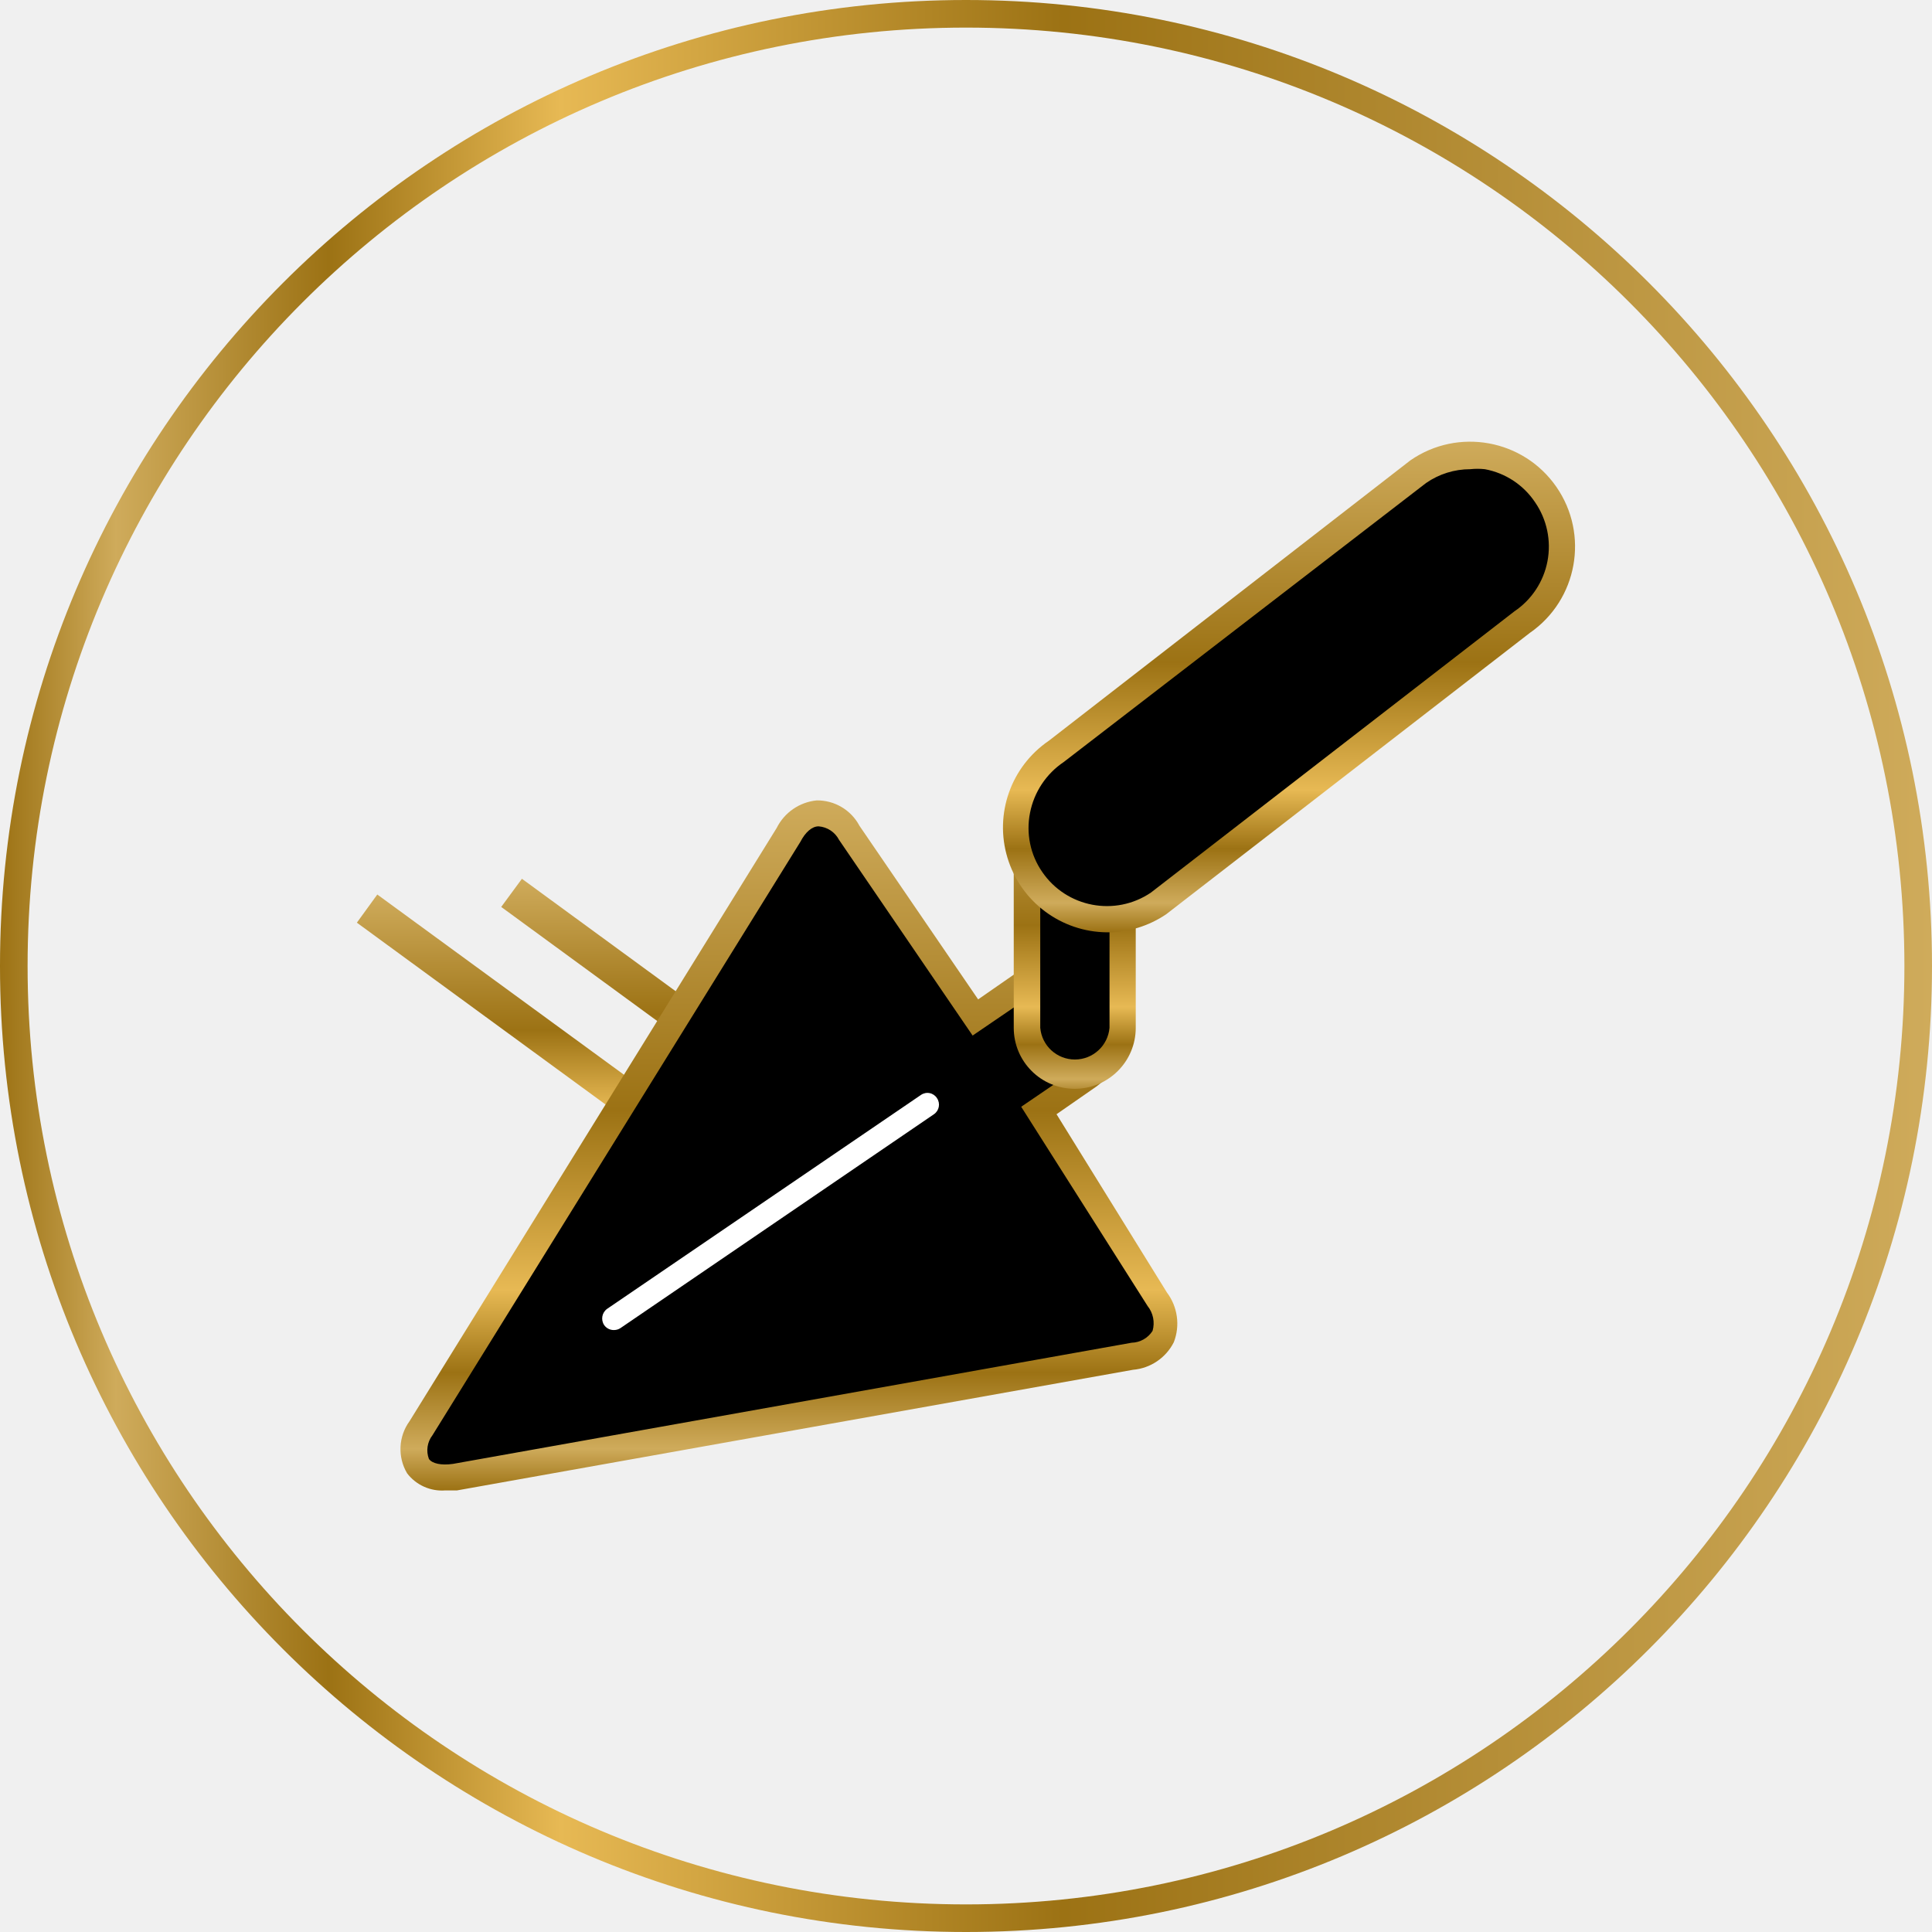
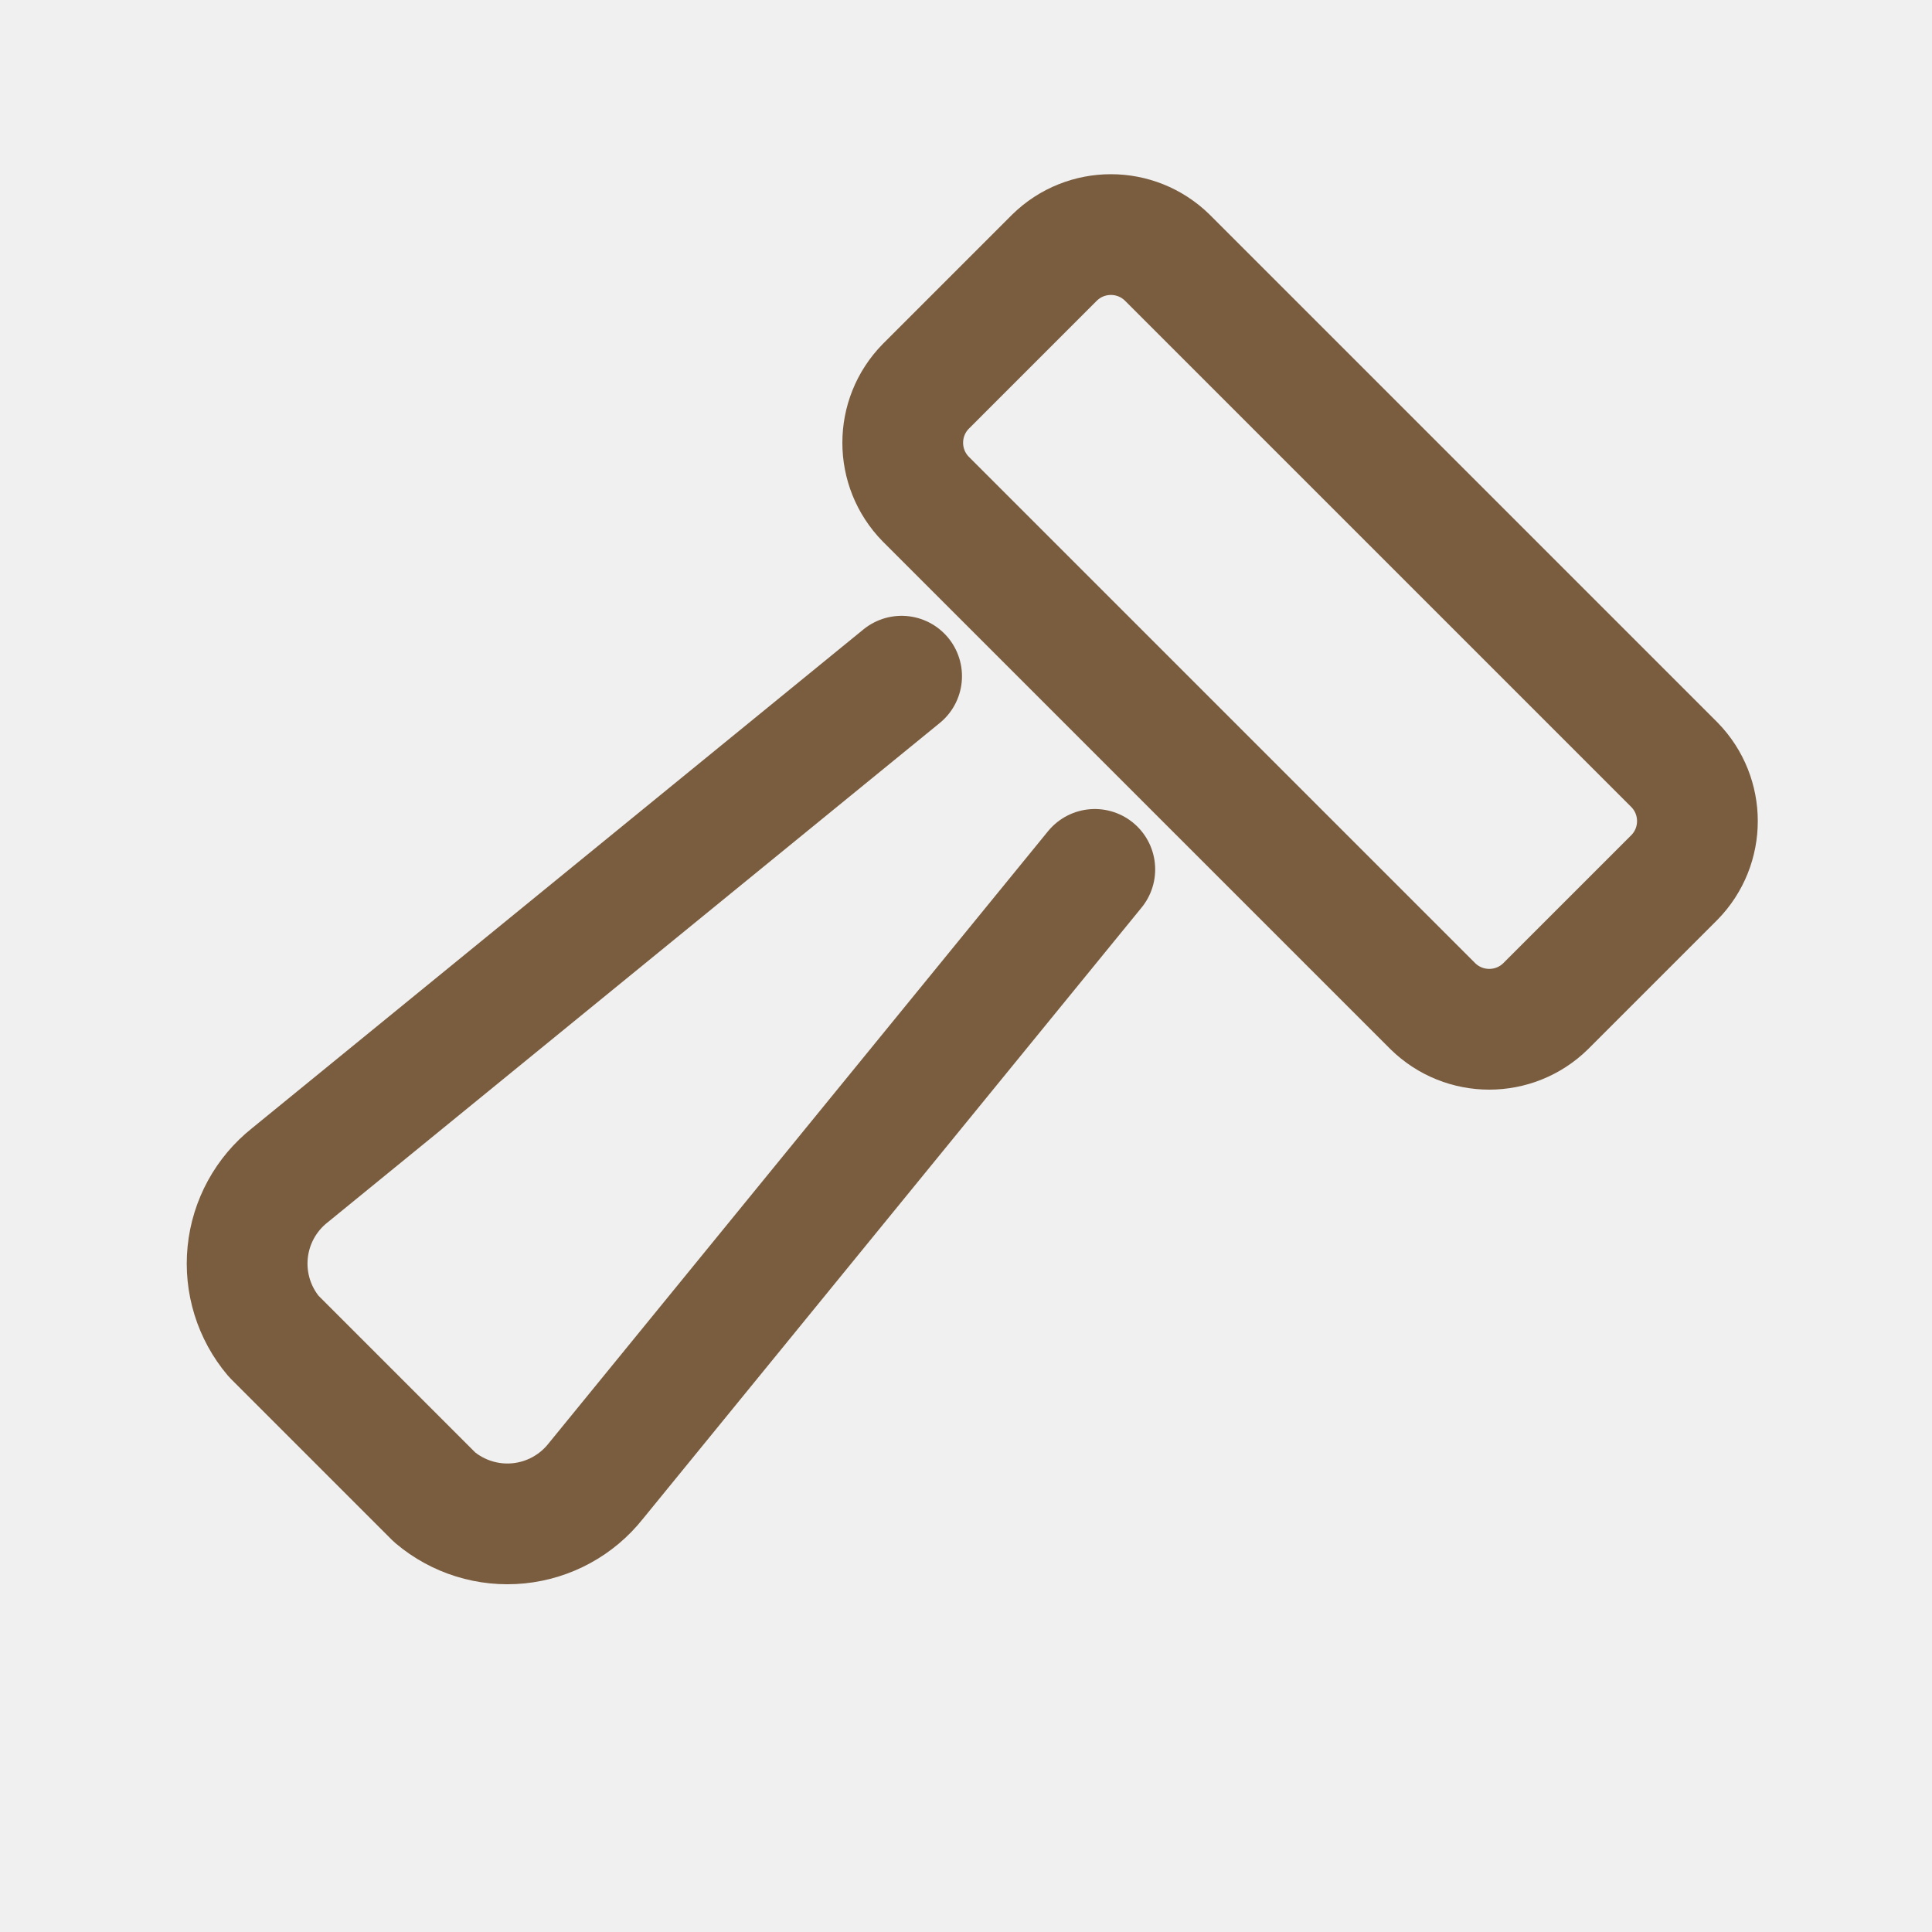
- <svg xmlns="http://www.w3.org/2000/svg" xmlns:xlink="http://www.w3.org/1999/xlink" id="Calque_1" data-name="Calque 1" viewBox="0 0 70 70">
-   <defs>
-     <style>.cls-1{fill:url(#Dégradé_sans_nom_2);}.cls-2{fill:url(#Dégradé_sans_nom_2-2);}.cls-3{fill:url(#Dégradé_sans_nom_2-3);}.cls-4{fill:url(#Dégradé_sans_nom_2-4);}.cls-5{fill:#fff;}.cls-6{fill:url(#Dégradé_sans_nom_2-5);}.cls-7{fill:url(#Dégradé_sans_nom_2-6);}</style>
-     <linearGradient id="Dégradé_sans_nom_2" y1="35" x2="70" y2="35" gradientUnits="userSpaceOnUse">
-       <stop offset="0" stop-color="#9c7214" />
-       <stop offset="0.06" stop-color="#cfab5b" />
-       <stop offset="0.17" stop-color="#9c7214" />
-       <stop offset="0.29" stop-color="#e7b954" />
-       <stop offset="0.55" stop-color="#9c7214" />
-       <stop offset="1" stop-color="#cfab5b" />
-     </linearGradient>
-     <linearGradient id="Dégradé_sans_nom_2-2" x1="-68.3" y1="422.26" x2="-57.36" y2="422.26" gradientTransform="matrix(0, -1, 1, 0, -402.17, -24.95)" xlink:href="#Dégradé_sans_nom_2" />
-     <linearGradient id="Dégradé_sans_nom_2-3" x1="-67.73" y1="427.49" x2="-56.79" y2="427.49" gradientTransform="matrix(0, -1, 1, 0, -402.17, -24.95)" xlink:href="#Dégradé_sans_nom_2" />
-     <linearGradient id="Dégradé_sans_nom_2-4" x1="-78.94" y1="430.78" x2="-53.93" y2="430.78" gradientTransform="matrix(0, -1, 1, 0, -402.17, -24.95)" xlink:href="#Dégradé_sans_nom_2" />
-     <linearGradient id="Dégradé_sans_nom_2-5" x1="2.28" y1="80.86" x2="2.28" y2="71.39" gradientTransform="matrix(1.2, 0, 0, 1.2, 36.21, -57.25)" xlink:href="#Dégradé_sans_nom_2" />
-     <linearGradient id="Dégradé_sans_nom_2-6" x1="-58.73" y1="448.86" x2="-40.95" y2="448.86" gradientTransform="matrix(0, -1, 1, 0, -402.17, -24.95)" xlink:href="#Dégradé_sans_nom_2" />
-   </defs>
-   <path class="cls-1" d="M35,1A34,34,0,1,1,1,35,34,34,0,0,1,35,1m0-1A35,35,0,1,0,70,35,35,35,0,0,0,35,0Z" />
-   <polygon class="cls-2" points="26.51 43.36 12.93 33.43 13.67 32.41 27.26 42.34 26.51 43.36" />
-   <polygon class="cls-3" points="31.74 42.79 18.16 32.86 18.91 31.84 32.49 41.77 31.74 42.79" />
-   <path d="M28.56,30.27,15.26,51.72c-.63,1.15-.08,2,1.21,1.78L41,49.12a1.23,1.23,0,0,0,.9-2.06l-4.12-6.55-.19-.29L39.45,39A2,2,0,0,0,40,36.13h0a2,2,0,0,0-2.84-.53l-1.84,1.25-.19-.28-4.38-6.41A1.16,1.16,0,0,0,28.56,30.27Z" />
-   <path class="cls-4" d="M16.14,54a1.59,1.59,0,0,1-1.39-.62,1.72,1.72,0,0,1,.09-1.89L28.14,30A1.82,1.82,0,0,1,29.59,29a1.73,1.73,0,0,1,1.55.92l4.3,6.29,1.44-1a2.52,2.52,0,0,1,2.84,4.16l-1.44,1,4,6.46a1.87,1.87,0,0,1,.25,1.8,1.83,1.83,0,0,1-1.48,1L16.56,54ZM29.66,29.94h0c-.24,0-.48.21-.66.56l0,0L15.67,52a.89.89,0,0,0-.13.86c.12.17.45.24.87.18L41,48.65a.93.93,0,0,0,.76-.43,1,1,0,0,0-.18-.9L37,40.1l2.23-1.52a1.56,1.56,0,0,0,.41-2.18,1.56,1.56,0,0,0-2.17-.4l-2.23,1.52-4.84-7.09A.91.91,0,0,0,29.66,29.94Z" />
-   <path class="cls-5" d="M22.24,48.19a.42.42,0,0,1-.35-.18.43.43,0,0,1,.11-.59l11.37-7.75a.41.41,0,0,1,.58.12.42.42,0,0,1-.11.58L22.48,48.12A.42.42,0,0,1,22.24,48.19Z" />
-   <rect x="37.21" y="28.59" width="3.46" height="10.37" rx="1.03" />
-   <path class="cls-6" d="M38.94,39.45a2.21,2.21,0,0,1-2.21-2.21V30.32a2.21,2.21,0,0,1,4.42,0v6.92A2.21,2.21,0,0,1,38.94,39.45Zm0-10.38a1.25,1.25,0,0,0-1.25,1.25v6.92a1.26,1.26,0,0,0,2.51,0V30.32A1.26,1.26,0,0,0,38.94,29.07Z" />
-   <path d="M55.14,22.55a3.32,3.32,0,0,0-3.74-5.49L38.25,27.24a3.32,3.32,0,0,0-.88,4.62h0a3.32,3.32,0,0,0,4.6.88Z" />
-   <path class="cls-7" d="M40.11,33.78A3.8,3.8,0,0,1,38,26.84L51.1,16.68a3.8,3.8,0,1,1,4.33,6.25L42.26,33.12A3.8,3.8,0,0,1,40.11,33.78ZM53.27,17a2.8,2.8,0,0,0-1.6.5L38.54,27.61a2.88,2.88,0,0,0-1.22,1.84,2.8,2.8,0,0,0,.44,2.14,2.84,2.84,0,0,0,3.94.75L54.87,22.15a2.83,2.83,0,0,0,.75-3.95A2.8,2.8,0,0,0,53.8,17,2.44,2.44,0,0,0,53.27,17Z" />
+ <svg xmlns="http://www.w3.org/2000/svg" viewBox="0 0 24 24" width="24" height="24" fill="none" stroke="#7A5C3E" stroke-width="1.5" stroke-linecap="round" stroke-linejoin="round">
+   <path d="M14.5 3.2 20.8 9.5a1 1 0 0 1 0 1.4l-1.6 1.6a1 1 0 0 1-1.4 0l-6.3-6.3a1 1 0 0 1 0-1.4l1.6-1.6a1 1 0 0 1 1.4 0Z" />
+   <path d="M11.2 8.4 3.6 14.6a1.4 1.4 0 0 0-.2 2l2 2a1.4 1.4 0 0 0 2-.2l6.2-7.6" />
</svg>
